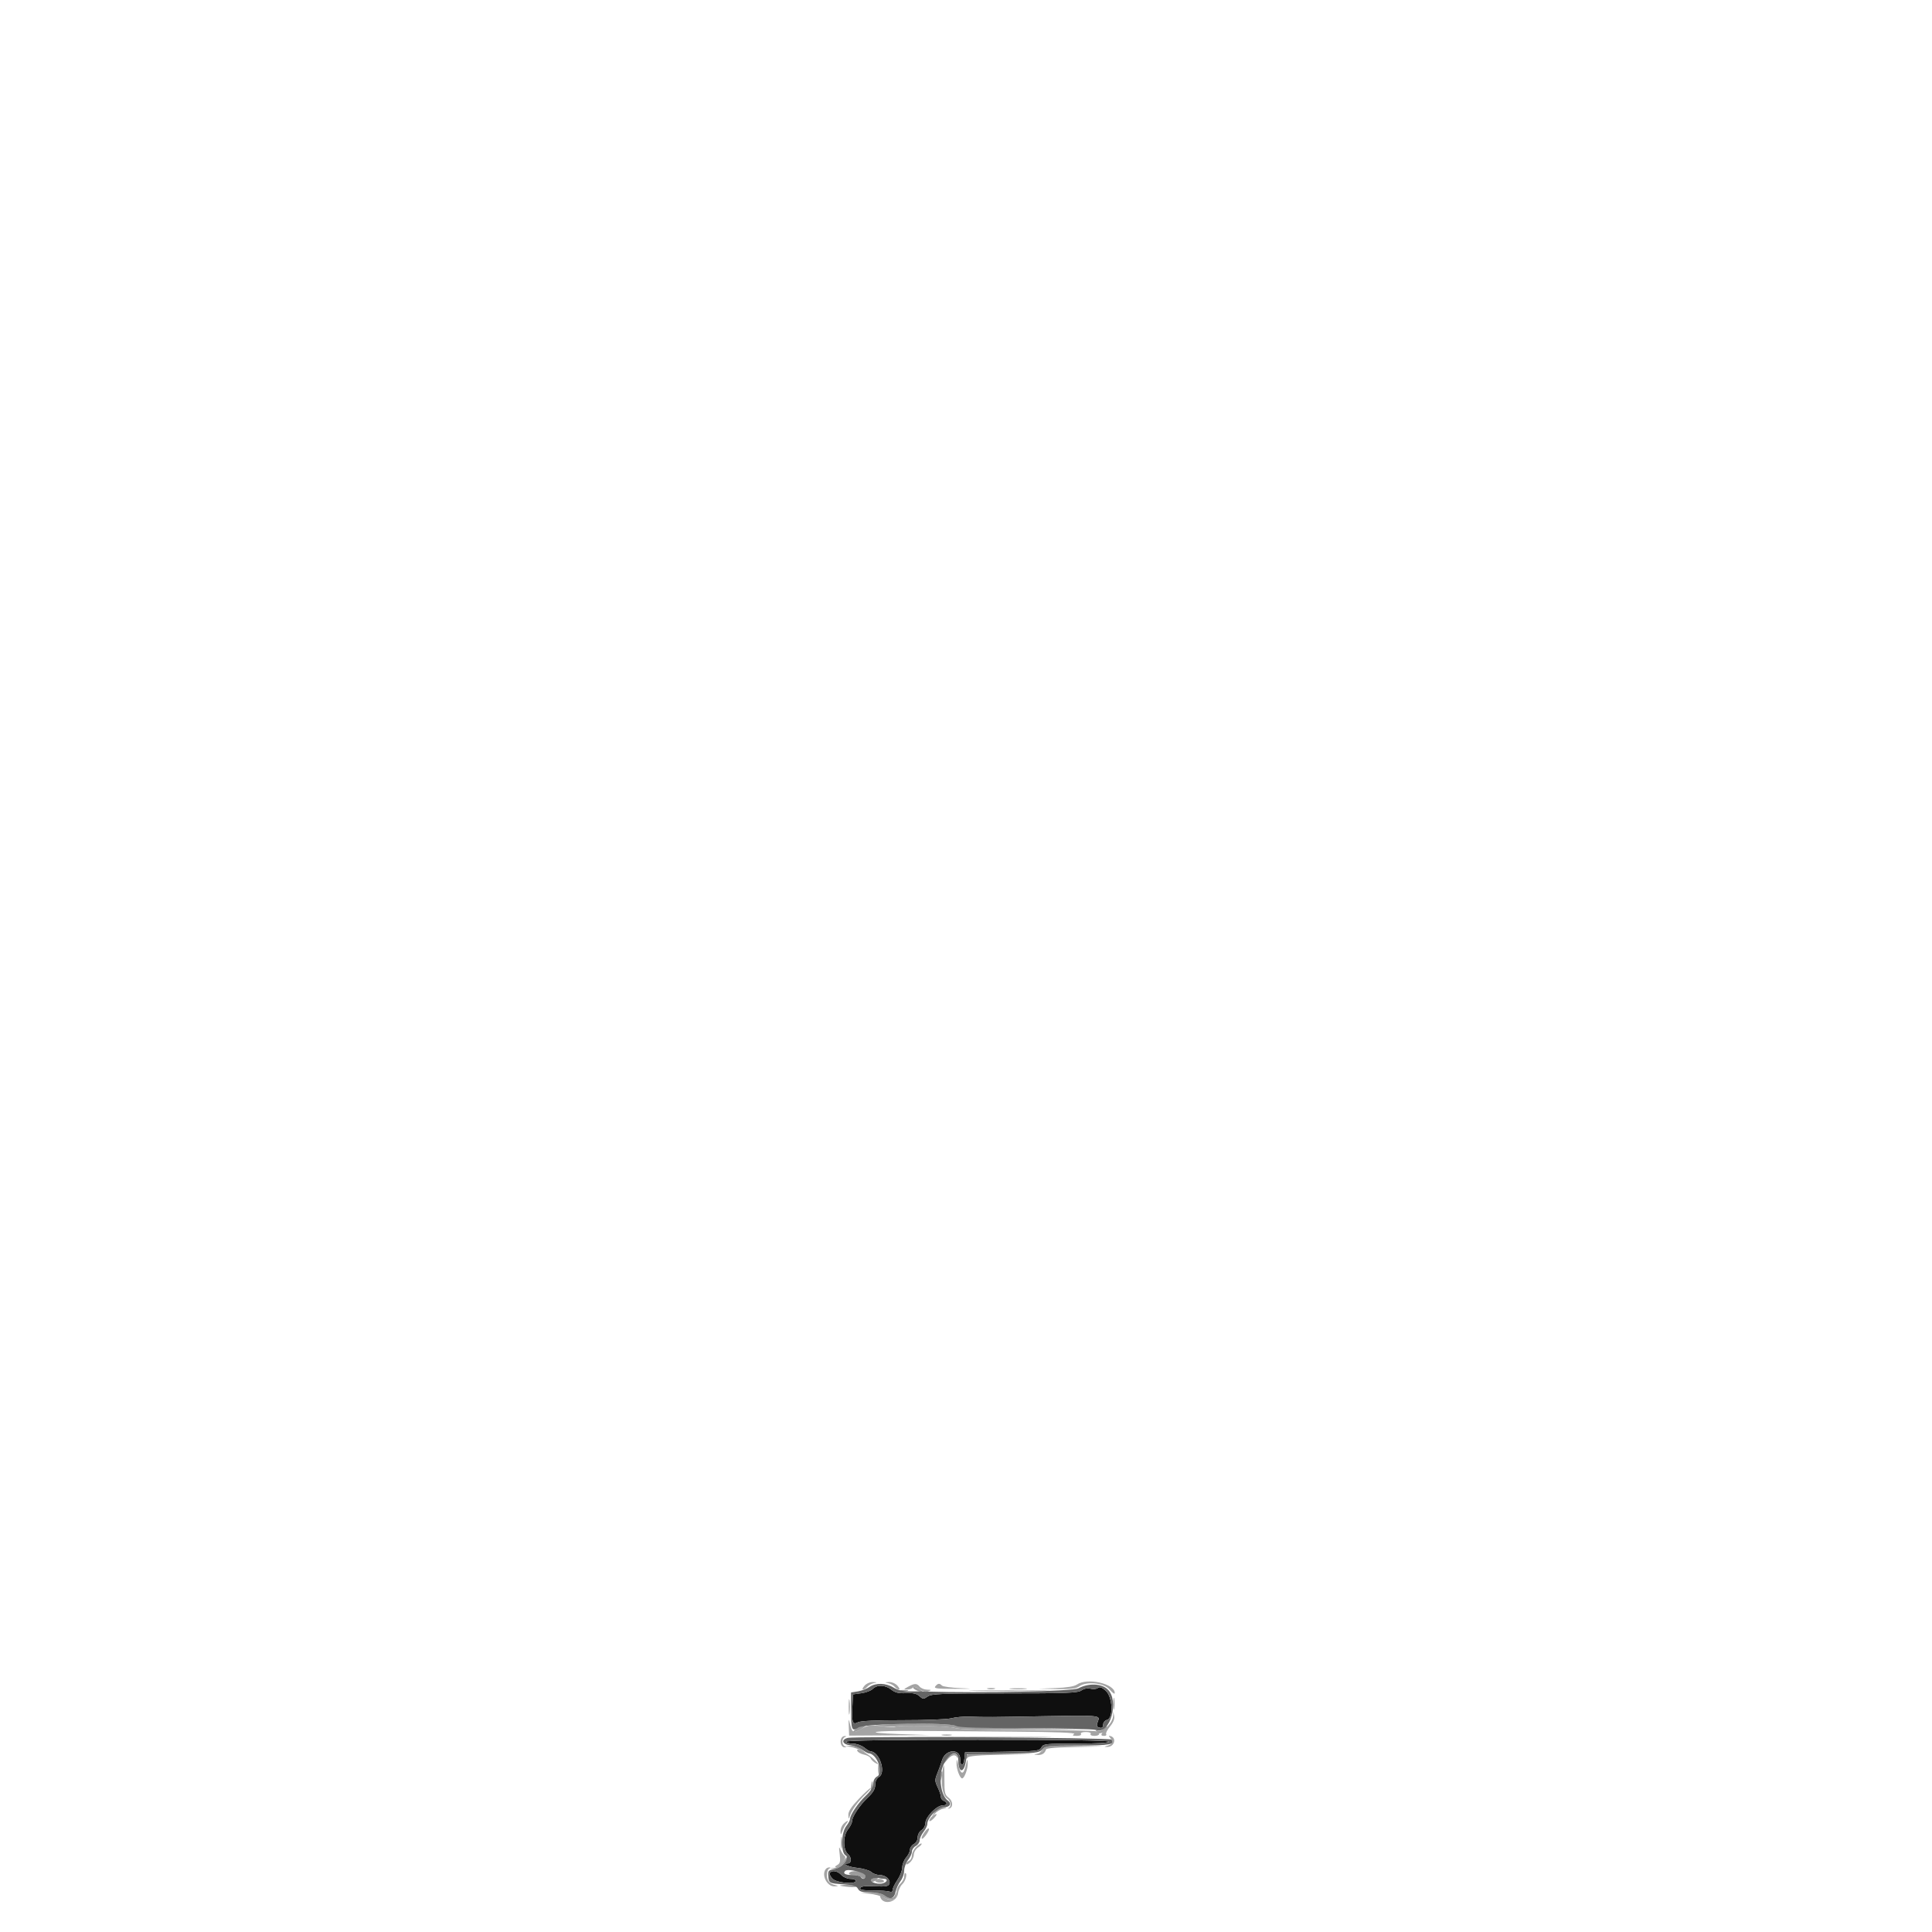
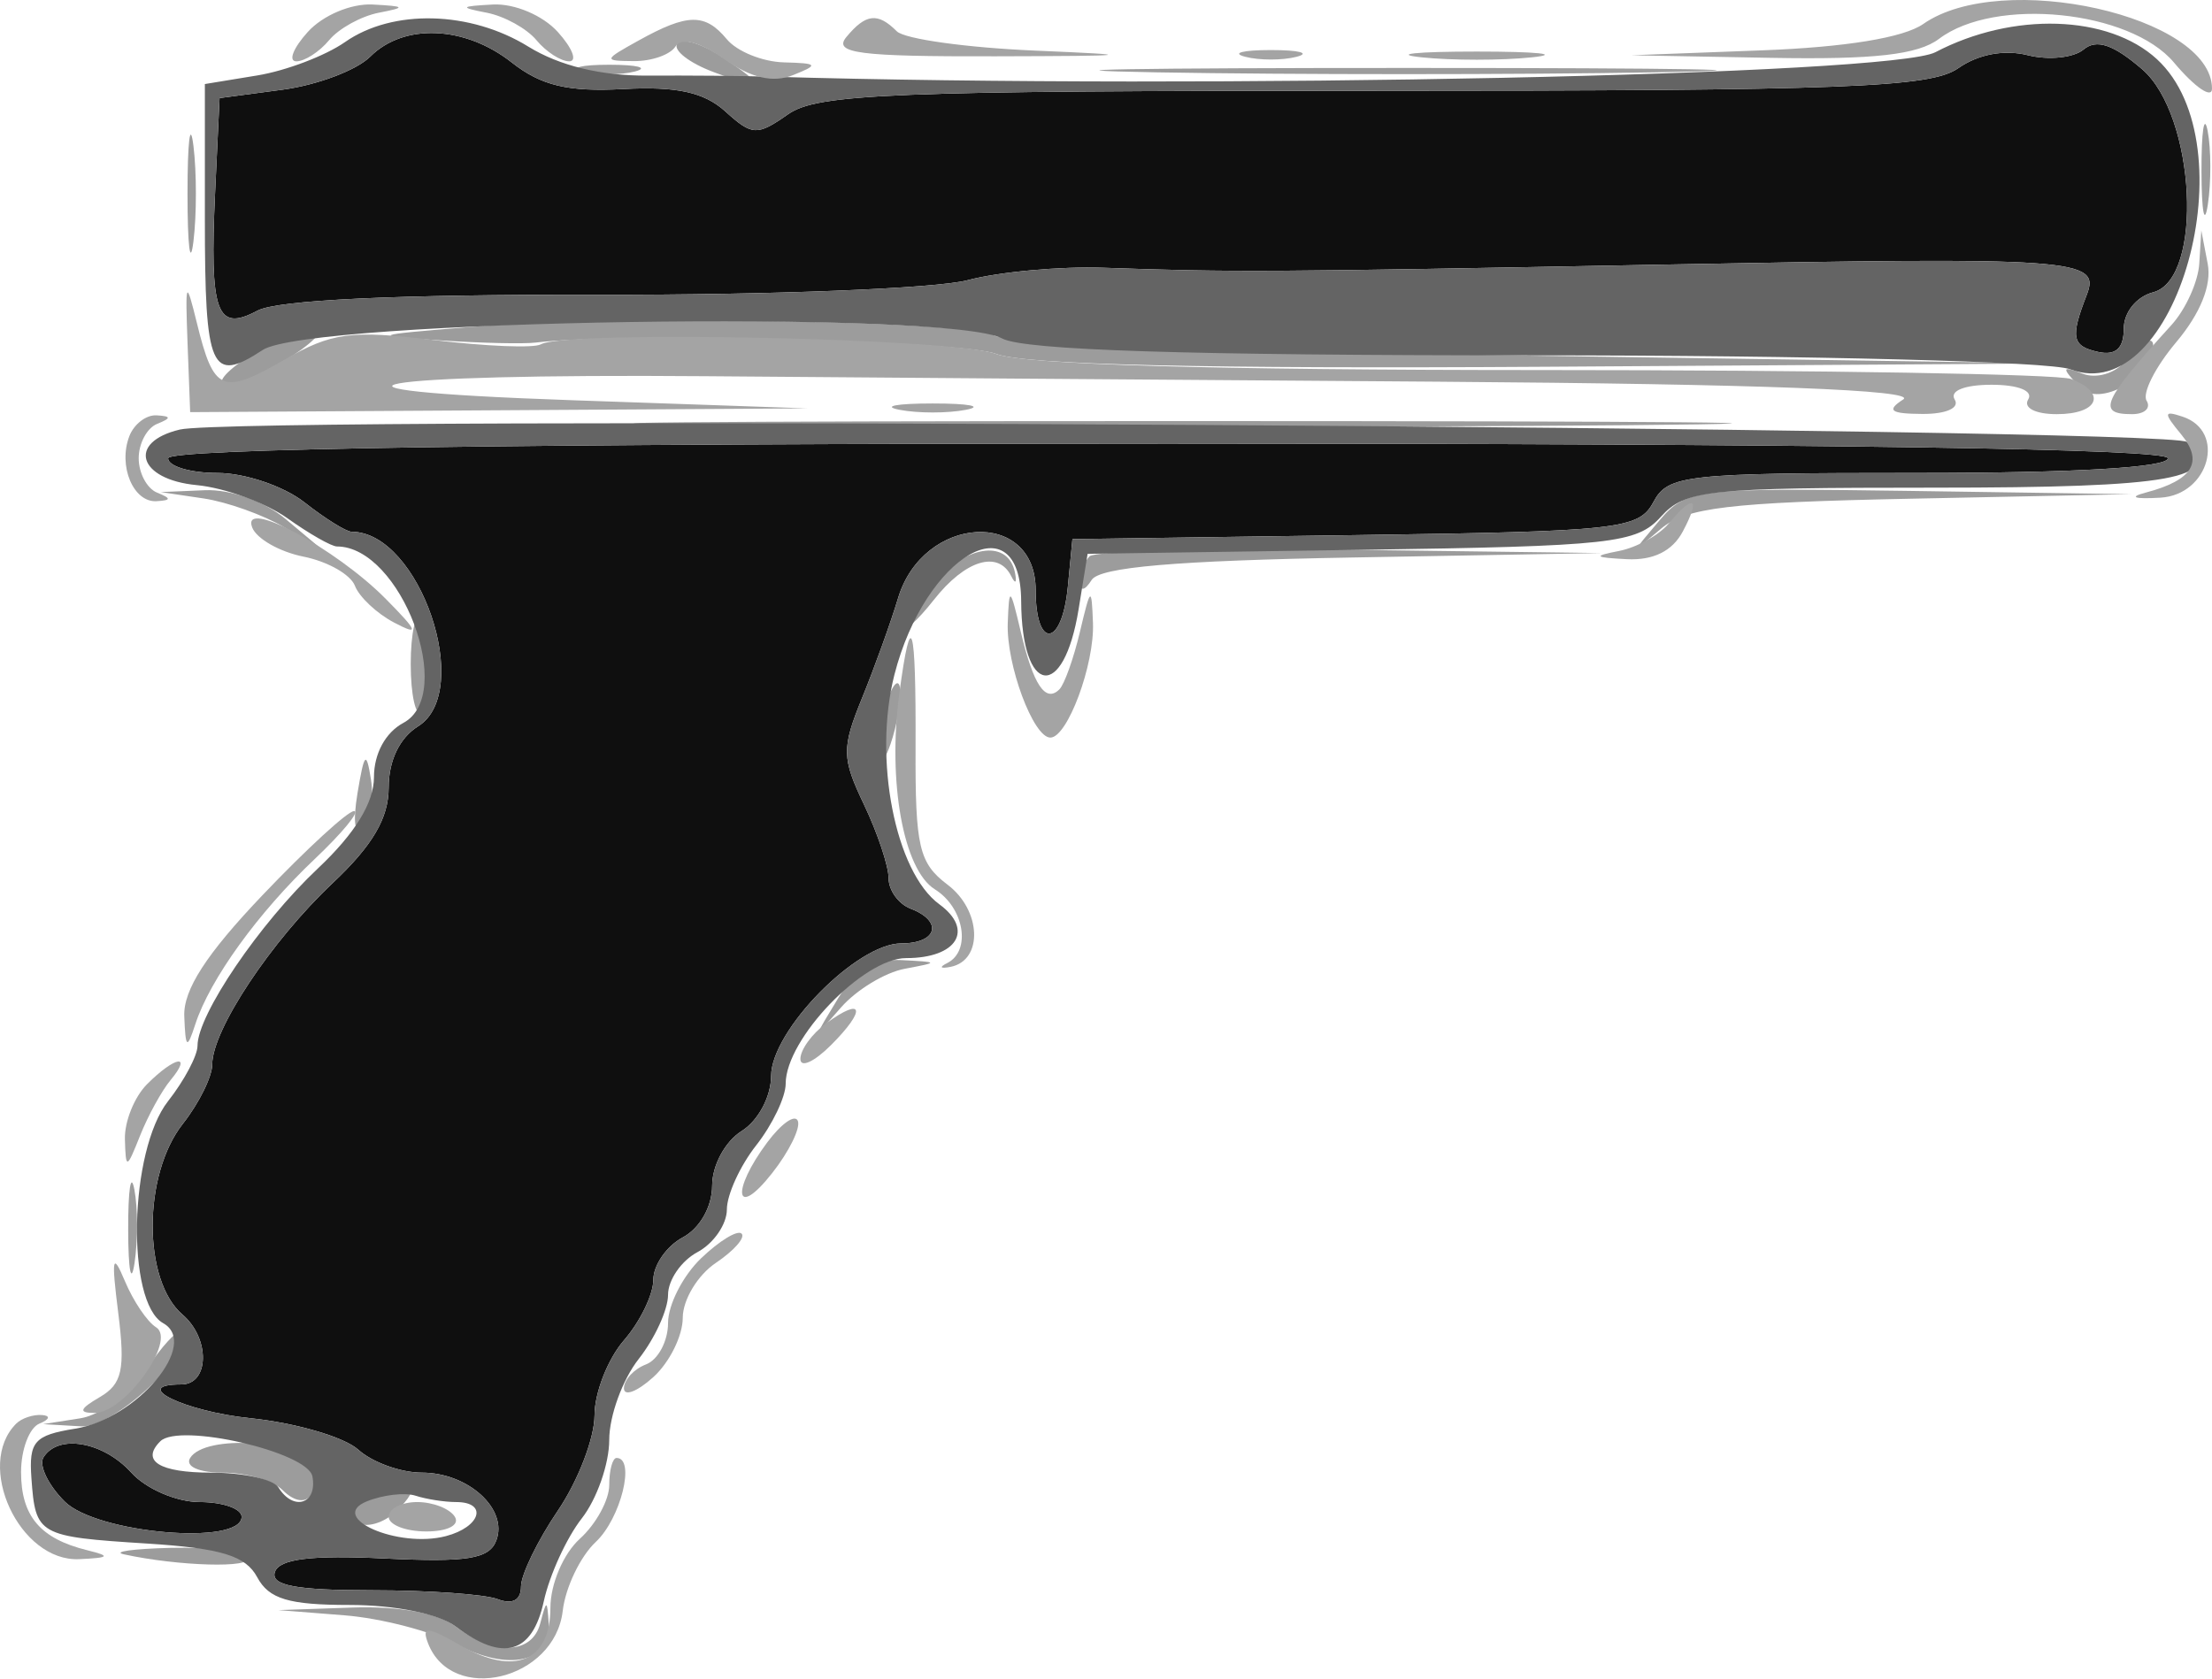
- <svg xmlns="http://www.w3.org/2000/svg" id="svg" version="1.1" width="400" height="400" viewBox="0, 0, 400,400">
+ <svg xmlns="http://www.w3.org/2000/svg" id="svg" version="1.1" width="60.173" height="45.666" viewBox="0 0 60.173 45.666">
  <defs id="defs258" />
-   <g id="svgg" transform="translate(0,167.7966)">
+   <g id="svgg" transform="translate(-170.627,-180.3312)">
    <path id="path0" d="m 180.7,181.871 c -0.369,0.369 -1.442,0.774 -2.385,0.9 L 176.6,183 l -0.121,2.558 c -0.154,3.282 0.038,3.822 1.149,3.227 0.548,-0.293 3.778,-0.444 9.306,-0.434 4.656,0.009 9.163,-0.169 10.015,-0.396 0.852,-0.227 2.517,-0.379 3.7,-0.338 3.581,0.124 4.372,0.119 15.151,-0.085 11.297,-0.213 11.977,-0.165 11.593,0.821 -0.451,1.158 -0.404,1.397 0.307,1.553 0.48,0.105 0.7,-0.093 0.7,-0.63 0,-0.446 0.344,-0.873 0.8,-0.992 1.379,-0.36 1.158,-4.814 -0.3,-6.069 -0.787,-0.677 -1.241,-0.83 -1.595,-0.536 -0.272,0.226 -0.954,0.295 -1.516,0.154 -0.639,-0.16 -1.347,-0.028 -1.894,0.355 -0.746,0.523 -3.063,0.612 -15.895,0.612 -13.121,0 -15.138,0.081 -15.935,0.64 -0.845,0.591 -0.974,0.585 -1.705,-0.076 -0.579,-0.524 -1.321,-0.687 -2.774,-0.61 -1.513,0.08 -2.235,-0.092 -3.039,-0.724 -1.275,-1.003 -2.934,-1.071 -3.847,-0.159 m -5.5,10.929 c 0,0.22 0.606,0.4 1.346,0.4 0.74,0 1.804,0.36 2.363,0.8 0.56,0.44 1.138,0.8 1.285,0.8 1.848,0 3.329,4.342 1.806,5.293 -0.503,0.314 -0.8,0.933 -0.8,1.665 0,0.832 -0.436,1.576 -1.526,2.603 -1.671,1.575 -3.274,3.991 -3.274,4.932 0,0.33 -0.36,1.057 -0.8,1.616 -1.09,1.386 -1.095,4.261 -0.008,5.191 0.756,0.648 0.734,1.9 -0.035,1.9 -1.418,0 0.086,0.734 1.884,0.919 1.233,0.128 2.552,0.513 2.932,0.856 0.379,0.344 1.158,0.625 1.73,0.625 1.263,0 2.351,0.993 2.024,1.847 -0.193,0.502 -0.788,0.597 -3.044,0.488 -1.987,-0.096 -2.855,0.011 -2.977,0.365 -0.127,0.369 0.562,0.5 2.628,0.5 1.54,0 3.085,0.109 3.433,0.243 0.4,0.153 0.633,0.027 0.633,-0.344 0,-0.323 0.45,-1.25 1,-2.061 0.55,-0.81 1,-1.978 1,-2.595 0,-0.616 0.36,-1.536 0.8,-2.043 0.44,-0.507 0.8,-1.249 0.8,-1.647 0,-0.399 0.36,-0.918 0.8,-1.153 0.467,-0.25 0.8,-0.838 0.8,-1.411 0,-0.549 0.353,-1.202 0.8,-1.482 0.452,-0.282 0.802,-0.936 0.804,-1.503 0.005,-1.235 2.331,-3.604 3.539,-3.604 0.983,0 1.148,-0.603 0.257,-0.945 -0.33,-0.126 -0.6,-0.499 -0.6,-0.829 0,-0.329 -0.3,-1.228 -0.667,-1.998 -0.608,-1.275 -0.613,-1.533 -0.051,-2.914 0.339,-0.833 0.778,-2.051 0.975,-2.707 0.68,-2.271 3.743,-2.45 3.743,-0.22 0,1.626 0.716,1.555 0.875,-0.087 l 0.125,-1.3 7.691,-0.109 c 7.193,-0.101 7.717,-0.159 8.114,-0.9 0.396,-0.74 0.857,-0.791 7.209,-0.791 4.257,0 6.786,-0.149 6.786,-0.4 0,-0.263 -9.333,-0.4 -27.2,-0.4 -17.867,0 -27.2,0.137 -27.2,0.4 m -3.391,27.185 c -0.131,0.212 0.128,0.752 0.576,1.2 0.871,0.871 4.815,1.211 4.815,0.415 0,-0.22 -0.512,-0.4 -1.138,-0.4 -0.63,0 -1.461,-0.357 -1.862,-0.8 -0.766,-0.847 -1.993,-1.059 -2.391,-0.415" style="fill:#0f0f0f;fill-rule:evenodd;stroke:none" />
    <path id="path1" d="m -433.898,198.305 v 200 h 200 200 v -200 -200 h -200 -200 V 198.305 m 185.838,-18.764 c 0.863,0.81 0.934,0.815 2.338,0.149 1.339,-0.636 1.502,-0.638 2.167,-0.036 0.923,0.834 2.393,0.833 3.318,-0.004 0.588,-0.532 0.837,-0.561 1.328,-0.154 1.004,0.833 26.673,0.691 27.88,-0.155 1.467,-1.027 5.543,-0.863 6.869,0.277 1.304,1.12 1.627,6.92 0.44,7.905 -1.354,1.124 -1.482,1.962 -0.366,2.386 0.769,0.293 1.01,0.634 0.916,1.297 -0.126,0.887 -0.217,0.9 -7.019,1.008 -6.367,0.102 -6.923,0.169 -7.309,0.892 -0.39,0.728 -0.948,0.789 -8.109,0.89 l -7.691,0.109 -0.116,1.2 c -0.384,3.966 -2.484,4.14 -2.484,0.205 0,-1.56 -0.44,-1.729 -1.538,-0.588 -1.348,1.4 -1.389,6.782 -0.059,7.785 1.289,0.972 0.914,2.167 -0.729,2.325 -0.753,0.073 -1.426,0.403 -1.566,0.769 -0.136,0.354 -0.576,0.972 -0.977,1.373 -0.402,0.402 -0.731,1.108 -0.731,1.568 0,0.46 -0.36,1.294 -0.8,1.854 -0.44,0.559 -0.8,1.256 -0.8,1.549 0,0.292 -0.36,0.725 -0.8,0.96 -0.446,0.238 -0.8,0.838 -0.8,1.352 0,0.508 -0.36,1.25 -0.8,1.648 -0.536,0.485 -0.8,1.232 -0.8,2.266 0,1.047 -0.257,1.762 -0.8,2.227 -0.44,0.377 -0.8,1.149 -0.8,1.716 0,1.991 -2.173,2.732 -3.493,1.191 -0.523,-0.611 -1.18,-0.8 -2.782,-0.8 -1.687,0 -2.18,-0.156 -2.525,-0.8 -0.359,-0.671 -0.838,-0.8 -2.965,-0.8 -3.781,0 -5.141,-3.081 -1.835,-4.155 1.317,-0.428 1.402,-0.56 1.428,-2.25 0.086,-5.405 0.173,-6.004 0.972,-6.688 0.44,-0.377 0.8,-1.157 0.8,-1.733 0,-0.742 0.703,-1.769 2.4,-3.509 1.622,-1.663 2.4,-2.781 2.4,-3.449 0,-0.578 0.331,-1.165 0.8,-1.416 1.421,-0.761 -0.323,-4 -2.154,-4 -0.338,0 -0.937,-0.345 -1.33,-0.767 -0.394,-0.423 -1.346,-0.828 -2.116,-0.9 -1.732,-0.164 -2.258,-1.715 -0.768,-2.266 0.843,-0.312 0.89,-0.561 0.928,-4.898 l 0.04,-4.569 1.258,-0.122 c 0.692,-0.067 1.575,-0.472 1.962,-0.9 1.047,-1.157 5.566,-1.118 6.818,0.058 m -4.838,9.6 c -1.466,0.329 0.135,0.371 23.121,0.603 11.17,0.113 17.767,0.034 18.2,-0.219 0.643,-0.374 -3.693,-0.456 -32.721,-0.613 -4.07,-0.022 -7.94,0.081 -8.6,0.229 m 42.8,0.364 c 0.136,0.22 0.586,0.4 1,0.4 0.414,0 0.864,-0.18 1,-0.4 0.145,-0.234 -0.27,-0.4 -1,-0.4 -0.73,0 -1.145,0.166 -1,0.4" style="fill:#fcfcfc;fill-rule:evenodd;stroke:none" />
    <path id="path2" d="m 189.046,181.526 c -0.108,0.175 0.332,0.517 0.979,0.761 1.432,0.54 1.49,0.411 0.196,-0.437 -0.539,-0.352 -1.068,-0.498 -1.175,-0.324 m -2.546,0.75 c 0.385,0.1 1.015,0.1 1.4,0 0.385,-0.101 0.07,-0.183 -0.7,-0.183 -0.77,0 -1.085,0.082 -0.7,0.183 m 15.574,0.023 c 3.671,0.066 9.791,0.066 13.6,0 3.809,-0.065 0.806,-0.119 -6.674,-0.119 -7.48,-0.001 -10.597,0.053 -6.926,0.119 m -26.346,3.301 c 0,1.43 0.073,2.015 0.161,1.3 0.089,-0.715 0.089,-1.885 0,-2.6 -0.088,-0.715 -0.161,-0.13 -0.161,1.3 m 54.786,-0.6 c 0.003,1.1 0.081,1.503 0.173,0.895 0.092,-0.609 0.09,-1.509 -0.005,-2 -0.095,-0.492 -0.171,0.005 -0.168,1.105 m -47.114,4.229 c -2.691,0.221 -2.722,0.235 -0.8,0.363 1.1,0.074 2.27,0.101 2.6,0.06 2.281,-0.281 11.603,-0.051 12.526,0.309 0.757,0.295 5.673,0.409 15,0.349 l 13.874,-0.09 -14.2,-0.21 c -7.81,-0.116 -14.435,-0.362 -14.723,-0.548 -0.622,-0.401 -10.292,-0.559 -14.277,-0.233 m -6,0.798 c -0.66,0.423 -0.93,0.769 -0.6,0.768 0.33,0 1.14,-0.358 1.8,-0.795 0.66,-0.437 0.93,-0.783 0.6,-0.768 -0.33,0.015 -1.14,0.372 -1.8,0.795 m 51.02,0.149 c -0.265,0.32 -0.772,0.464 -1.136,0.324 -0.58,-0.223 -0.589,-0.179 -0.074,0.373 0.523,0.56 1.99,-0.277 1.99,-1.134 0,-0.295 -0.322,-0.115 -0.78,0.437 M 190.7,191.9 c 6.655,0.061 17.545,0.061 24.2,0 6.655,-0.062 1.21,-0.112 -12.1,-0.112 -13.31,0 -18.755,0.05 -12.1,0.112 m -14.536,1.993 c 0.64,0.095 1.63,0.449 2.2,0.787 l 1.036,0.615 -1,-0.839 c -0.58,-0.486 -1.504,-0.817 -2.2,-0.787 l -1.2,0.051 1.164,0.173 m 39.598,0.607 c -0.759,0.897 -0.759,0.898 0.057,0.211 0.679,-0.57 1.846,-0.71 6.8,-0.811 l 5.981,-0.123 -6.038,-0.089 c -5.823,-0.085 -6.065,-0.056 -6.8,0.812 m -19.68,1.612 c -0.485,0.517 -0.882,1.087 -0.882,1.268 0,0.18 0.373,-0.146 0.829,-0.726 0.855,-1.088 1.752,-1.361 2.108,-0.644 0.112,0.226 0.157,0.181 0.1,-0.1 -0.177,-0.876 -1.234,-0.777 -2.155,0.202 m 4.185,-0.645 c -0.147,0.146 -0.264,0.461 -0.261,0.7 0.004,0.264 0.128,0.242 0.318,-0.057 0.22,-0.347 2.291,-0.525 7.093,-0.61 l 6.783,-0.121 -6.833,-0.089 c -3.759,-0.05 -6.954,0.03 -7.1,0.177 M 181.8,198.4 c 0,0.838 0.135,1.44 0.3,1.338 0.165,-0.102 0.3,-0.704 0.3,-1.338 0,-0.634 -0.135,-1.236 -0.3,-1.338 -0.165,-0.102 -0.3,0.5 -0.3,1.338 m 12.829,1.429 c -0.148,0.586 -0.191,1.143 -0.097,1.237 0.095,0.094 0.292,-0.308 0.439,-0.895 0.148,-0.586 0.191,-1.143 0.097,-1.237 -0.095,-0.094 -0.292,0.308 -0.439,0.895 m -14.277,2.084 c -0.131,0.794 -0.073,1.168 0.149,0.946 0.202,-0.202 0.3,-0.792 0.218,-1.313 -0.126,-0.801 -0.182,-0.744 -0.367,0.367 m 13.07,5.587 c -0.666,1.094 -0.665,1.095 0.089,0.236 0.417,-0.475 1.193,-0.945 1.724,-1.045 0.944,-0.178 0.942,-0.183 -0.089,-0.237 -0.754,-0.039 -1.244,0.259 -1.724,1.046 m -19.308,6.3 c 0.003,1.1 0.081,1.503 0.173,0.895 0.092,-0.609 0.09,-1.509 -0.005,-2 -0.095,-0.492 -0.171,0.005 -0.168,1.105 m 0.483,3.804 c -0.429,0.638 -1.234,1.232 -1.788,1.318 l -1.009,0.158 1.025,0.06 c 0.92,0.054 3.174,-2.075 2.699,-2.55 -0.081,-0.08 -0.498,0.376 -0.927,1.014 M 175.8,220 c -0.143,0.231 0.236,0.4 0.896,0.4 0.629,0 1.357,0.213 1.617,0.473 0.59,0.59 1.067,0.172 0.749,-0.656 -0.268,-0.698 -2.858,-0.871 -3.262,-0.217 m 4.827,1.159 c -0.536,0.21 -0.627,0.394 -0.297,0.598 0.262,0.161 0.758,0.013 1.102,-0.331 0.671,-0.671 0.43,-0.751 -0.805,-0.267 M 174,222.623 c 1.486,0.324 3.526,0.38 3.348,0.093 -0.107,-0.174 -1.04,-0.295 -2.072,-0.27 -1.032,0.026 -1.606,0.106 -1.276,0.177 m 6,1.659 c 0.99,0.078 2.361,0.434 3.048,0.793 1.424,0.743 2.574,0.485 2.506,-0.562 -0.044,-0.668 -0.058,-0.669 -0.23,-0.013 -0.221,0.847 -1.245,0.886 -2.3,0.087 -0.483,-0.365 -1.543,-0.561 -2.8,-0.517 l -2.024,0.07 1.8,0.142" style="fill:#9c9c9c;fill-rule:evenodd;stroke:none" />
    <path id="path3" d="m 180.014,181.475 c -0.53,0.371 -1.605,0.781 -2.389,0.909 l -1.425,0.234 v 3.659 c 0,4.128 0.164,4.501 1.576,3.575 1.26,-0.825 18.65,-1.095 20.114,-0.311 0.597,0.319 4.992,0.459 14.458,0.459 7.569,0 14.041,0.168 14.594,0.378 2.885,1.097 4.898,-6.106 2.358,-8.438 -1.319,-1.211 -3.918,-1.292 -6.025,-0.188 -1.189,0.623 -19.769,1.014 -31.675,0.666 -0.77,-0.023 -2.279,-0.036 -3.353,-0.029 -1.271,0.007 -2.404,-0.268 -3.247,-0.789 -1.581,-0.977 -3.693,-1.03 -4.986,-0.125 m 4.533,0.555 c 0.804,0.632 1.526,0.804 3.039,0.724 1.453,-0.077 2.195,0.086 2.774,0.61 0.731,0.661 0.86,0.667 1.705,0.076 0.797,-0.559 2.814,-0.64 15.935,-0.64 12.832,0 15.149,-0.089 15.895,-0.612 0.547,-0.383 1.255,-0.515 1.894,-0.355 0.562,0.141 1.244,0.072 1.516,-0.154 0.354,-0.294 0.808,-0.141 1.595,0.536 1.458,1.255 1.679,5.709 0.3,6.069 -0.456,0.119 -0.8,0.546 -0.8,0.992 0,0.537 -0.22,0.735 -0.7,0.63 -0.711,-0.156 -0.758,-0.395 -0.307,-1.553 0.384,-0.986 -0.296,-1.034 -11.593,-0.821 -10.779,0.204 -11.57,0.209 -15.151,0.085 -1.183,-0.041 -2.848,0.111 -3.7,0.338 -0.852,0.227 -5.359,0.405 -10.015,0.396 -5.528,-0.01 -8.758,0.141 -9.306,0.434 -1.111,0.595 -1.303,0.055 -1.149,-3.227 L 176.6,183 l 1.715,-0.229 c 0.943,-0.126 2.016,-0.531 2.385,-0.9 0.913,-0.912 2.572,-0.844 3.847,0.159 m -9.024,9.988 c -1.448,0.342 -1.138,1.362 0.459,1.513 0.761,0.073 1.869,0.478 2.462,0.9 0.594,0.423 1.201,0.769 1.349,0.769 1.738,0 3.254,4.026 1.807,4.8 -0.487,0.261 -0.8,0.838 -0.8,1.476 0,0.695 -0.513,1.53 -1.526,2.485 -1.591,1.5 -3.274,3.98 -3.274,4.823 0,0.269 -0.36,0.947 -0.8,1.507 -1.059,1.346 -1.15,5.473 -0.134,6.042 0.998,0.559 -0.706,2.599 -2.397,2.871 -1.108,0.178 -1.259,0.349 -1.187,1.349 0.111,1.549 0.18,1.588 3.145,1.776 2.024,0.129 2.684,0.331 2.998,0.918 0.317,0.591 0.857,0.753 2.513,0.753 1.235,0 2.431,0.243 2.886,0.587 1.287,0.974 2.083,0.746 2.396,-0.687 0.156,-0.715 0.621,-1.729 1.032,-2.254 0.411,-0.525 0.748,-1.486 0.748,-2.137 0,-0.65 0.36,-1.64 0.8,-2.2 0.44,-0.559 0.8,-1.346 0.8,-1.749 0,-0.402 0.36,-0.925 0.8,-1.16 0.44,-0.235 0.8,-0.758 0.8,-1.16 0,-0.403 0.36,-1.19 0.8,-1.749 0.44,-0.56 0.8,-1.313 0.8,-1.675 0,-1.215 2.111,-3.416 3.276,-3.416 1.385,0 1.857,-0.767 0.903,-1.465 -1.199,-0.877 -1.803,-3.966 -1.221,-6.247 0.831,-3.254 3.433,-4.764 3.448,-2.001 0.014,2.578 1.154,2.736 1.563,0.217 l 0.244,-1.504 7.439,-0.109 c 6.827,-0.099 7.499,-0.173 8.156,-0.9 0.659,-0.728 1.248,-0.791 7.43,-0.791 6.506,0 7.875,-0.247 6.879,-1.243 -0.398,-0.398 -52.966,-0.724 -54.594,-0.339 M 229.6,192.8 c 0,0.251 -2.529,0.4 -6.786,0.4 -6.352,0 -6.813,0.051 -7.209,0.791 -0.397,0.741 -0.921,0.799 -8.114,0.9 L 199.8,195 l -0.125,1.3 c -0.159,1.642 -0.875,1.713 -0.875,0.087 0,-2.23 -3.063,-2.051 -3.743,0.22 -0.197,0.656 -0.636,1.874 -0.975,2.707 -0.562,1.381 -0.557,1.639 0.051,2.914 0.367,0.77 0.667,1.669 0.667,1.998 0,0.33 0.27,0.703 0.6,0.829 0.891,0.342 0.726,0.945 -0.257,0.945 -1.208,0 -3.534,2.369 -3.539,3.604 -0.002,0.567 -0.352,1.221 -0.804,1.503 -0.447,0.28 -0.8,0.933 -0.8,1.482 0,0.573 -0.333,1.161 -0.8,1.411 -0.44,0.235 -0.8,0.754 -0.8,1.153 0,0.398 -0.36,1.14 -0.8,1.647 -0.44,0.507 -0.8,1.427 -0.8,2.043 0,0.617 -0.45,1.785 -1,2.595 -0.55,0.811 -1,1.738 -1,2.061 0,0.371 -0.233,0.497 -0.633,0.344 -0.348,-0.134 -1.893,-0.243 -3.433,-0.243 -2.066,0 -2.755,-0.131 -2.628,-0.5 0.122,-0.354 0.99,-0.461 2.977,-0.365 2.256,0.109 2.851,0.014 3.044,-0.488 0.327,-0.854 -0.761,-1.847 -2.024,-1.847 -0.572,0 -1.351,-0.281 -1.73,-0.625 -0.38,-0.343 -1.699,-0.728 -2.932,-0.856 -1.798,-0.185 -3.302,-0.919 -1.884,-0.919 0.769,0 0.791,-1.252 0.035,-1.9 -1.087,-0.93 -1.082,-3.805 0.008,-5.191 0.44,-0.559 0.8,-1.286 0.8,-1.616 0,-0.941 1.603,-3.357 3.274,-4.932 1.09,-1.027 1.526,-1.771 1.526,-2.603 0,-0.732 0.297,-1.351 0.8,-1.665 1.523,-0.951 0.042,-5.293 -1.806,-5.293 -0.147,0 -0.725,-0.36 -1.285,-0.8 -0.559,-0.44 -1.623,-0.8 -2.363,-0.8 -0.74,0 -1.346,-0.18 -1.346,-0.4 0,-0.263 9.333,-0.4 27.2,-0.4 17.867,0 27.2,0.137 27.2,0.4 m -50.475,27.7 c 0.143,0.75 -0.515,0.963 -0.925,0.3 -0.136,-0.22 -0.957,-0.4 -1.824,-0.4 -1.409,0 -1.925,-0.317 -1.389,-0.853 0.514,-0.514 4.011,0.291 4.138,0.953 m -4.925,-0.1 c 0.401,0.443 1.232,0.8 1.862,0.8 0.626,0 1.138,0.18 1.138,0.4 0,0.796 -3.944,0.456 -4.815,-0.415 -0.448,-0.448 -0.707,-0.988 -0.576,-1.2 0.398,-0.644 1.625,-0.432 2.391,0.415 m 8.833,0.8 c 0.873,0 0.671,0.679 -0.276,0.927 -1.299,0.34 -3.228,-0.504 -2.157,-0.943 0.44,-0.18 1.04,-0.251 1.333,-0.156 0.293,0.095 0.788,0.172 1.1,0.172" style="fill:#646464;fill-rule:evenodd;stroke:none" />
    <path id="path4" d="m 179,181.2 c -0.398,0.44 -0.538,0.8 -0.311,0.8 0.227,0 0.628,-0.259 0.891,-0.576 0.263,-0.317 0.87,-0.652 1.349,-0.746 0.755,-0.146 0.733,-0.176 -0.167,-0.224 -0.586,-0.03 -1.353,0.294 -1.762,0.746 m 4.871,-0.522 c 0.479,0.094 1.086,0.429 1.349,0.746 0.263,0.317 0.664,0.576 0.891,0.576 0.227,0 0.087,-0.36 -0.311,-0.8 -0.409,-0.452 -1.176,-0.776 -1.762,-0.746 -0.9,0.048 -0.922,0.078 -0.167,0.224 m 39.074,0.306 c -0.533,0.373 -2.114,0.632 -4.389,0.717 l -3.556,0.134 3.8,0.07 c 2.808,0.051 4.003,-0.084 4.576,-0.518 1.519,-1.148 5.192,-0.778 6.388,0.644 0.57,0.677 1.036,0.997 1.036,0.712 0,-1.973 -5.72,-3.255 -7.855,-1.759 M 188,181.433 c -0.963,0.534 -0.967,0.555 -0.124,0.561 0.482,0.003 0.99,-0.177 1.128,-0.401 0.157,-0.254 0.657,-0.122 1.324,0.347 0.732,0.515 1.326,0.653 1.872,0.435 0.71,-0.283 0.682,-0.322 -0.251,-0.347 -0.578,-0.015 -1.275,-0.298 -1.549,-0.628 -0.593,-0.714 -1.065,-0.708 -2.4,0.033 m 5.652,-0.096 c -0.369,0.444 0.332,0.535 4.051,0.526 3.788,-0.009 3.962,-0.033 1.1,-0.154 -1.868,-0.079 -3.569,-0.315 -3.78,-0.526 -0.519,-0.519 -0.843,-0.482 -1.371,0.154 m 10.848,0.539 c 0.385,0.1 1.015,0.1 1.4,0 0.385,-0.101 0.07,-0.183 -0.7,-0.183 -0.77,0 -1.085,0.082 -0.7,0.183 m 4.8,0.015 c 0.825,0.087 2.175,0.087 3,0 0.825,-0.086 0.15,-0.157 -1.5,-0.157 -1.65,0 -2.325,0.071 -1.5,0.157 m 21.154,5.609 c -0.029,0.495 -0.369,1.247 -0.754,1.671 -1.89,2.083 -2.043,2.429 -1.076,2.429 0.343,0 0.521,-0.165 0.397,-0.366 -0.125,-0.202 0.238,-0.918 0.805,-1.592 0.66,-0.785 0.969,-1.553 0.857,-2.134 l -0.174,-0.908 -0.055,0.9 m -54.725,2.173 0.071,1.872 8.4,-0.051 8.4,-0.051 -6.4,-0.222 c -8.113,-0.28 -5.641,-0.729 3.6,-0.654 3.74,0.031 12.74,0.098 20,0.15 8.702,0.063 12.996,0.227 12.6,0.483 -0.466,0.301 -0.349,0.389 0.524,0.394 0.648,0.003 1.019,-0.163 0.876,-0.394 -0.145,-0.234 0.27,-0.4 1,-0.4 0.73,0 1.145,0.166 1,0.4 -0.14,0.227 0.196,0.4 0.776,0.4 1.137,0 1.374,-0.58 0.391,-0.957 -0.348,-0.134 -6.816,-0.243 -14.374,-0.243 -9.023,0 -14.127,-0.151 -14.867,-0.439 -1.099,-0.428 -11.71,-0.652 -12.386,-0.261 -0.187,0.108 -1.501,0.055 -2.92,-0.118 -2.257,-0.274 -2.767,-0.206 -4.073,0.546 -1.676,0.964 -1.904,0.867 -2.364,-1.008 -0.297,-1.208 -0.318,-1.161 -0.254,0.553 m 19.371,1.809 c 0.495,0.096 1.305,0.096 1.8,0 0.495,-0.095 0.09,-0.173 -0.9,-0.173 -0.99,0 -1.395,0.078 -0.9,0.173 m -20.955,0.718 c -0.31,0.808 0.11,1.807 0.742,1.768 0.402,-0.024 0.405,-0.075 0.013,-0.233 -0.275,-0.111 -0.5,-0.532 -0.5,-0.935 0,-0.403 0.225,-0.824 0.5,-0.935 0.392,-0.158 0.389,-0.209 -0.013,-0.233 -0.281,-0.018 -0.616,0.238 -0.742,0.568 m 55.818,-0.048 c 0.617,0.747 0.313,1.245 -0.963,1.581 -0.478,0.126 -0.317,0.182 0.4,0.139 1.324,-0.079 1.795,-1.809 0.6,-2.204 -0.52,-0.172 -0.525,-0.107 -0.037,0.484 m -52.476,2.53 c 0.118,0.307 0.747,0.665 1.398,0.795 0.651,0.13 1.279,0.486 1.396,0.791 0.117,0.305 0.597,0.756 1.066,1.002 0.697,0.366 0.656,0.249 -0.224,-0.642 -1.362,-1.379 -3.95,-2.765 -3.636,-1.946 m 38.533,-0.106 c -0.263,0.317 -0.87,0.652 -1.349,0.746 -0.721,0.14 -0.684,0.178 0.215,0.224 0.714,0.035 1.232,-0.22 1.514,-0.746 0.5,-0.934 0.305,-1.049 -0.38,-0.224 m -17.979,2.705 c -0.043,1.135 0.694,3.119 1.159,3.119 0.465,0 1.202,-1.984 1.159,-3.119 -0.038,-1.006 -0.063,-0.989 -0.354,0.239 -0.172,0.726 -0.423,1.431 -0.559,1.567 -0.377,0.377 -0.708,-0.115 -1.051,-1.567 -0.291,-1.228 -0.316,-1.245 -0.354,-0.239 m -2.95,1.919 c -0.322,2.402 0.111,4.795 0.966,5.328 0.803,0.502 0.998,1.679 0.333,2.009 -0.225,0.112 -0.18,0.157 0.1,0.1 0.888,-0.18 0.835,-1.539 -0.087,-2.235 -0.777,-0.586 -0.88,-1.03 -0.87,-3.733 0.014,-3.417 -0.121,-3.864 -0.442,-1.469 m -17.317,5.481 c -1.533,1.608 -2.162,2.581 -2.134,3.3 0.034,0.884 0.074,0.913 0.3,0.219 0.397,-1.222 1.71,-3.039 3.243,-4.491 0.761,-0.72 1.244,-1.309 1.074,-1.309 -0.17,0 -1.287,1.026 -2.483,2.281 m 15.325,3.496 c -0.384,0.281 -0.699,0.716 -0.699,0.967 0,0.251 0.375,0.081 0.833,-0.377 0.969,-0.969 0.885,-1.335 -0.134,-0.59 m -18.47,1.652 c -0.346,0.345 -0.618,1.02 -0.604,1.5 0.024,0.829 0.045,0.824 0.416,-0.107 0.215,-0.539 0.586,-1.214 0.824,-1.5 0.609,-0.734 0.122,-0.652 -0.636,0.107 m 16.871,1.583 c -0.995,1.334 -0.872,2.115 0.132,0.838 0.458,-0.582 0.773,-1.219 0.7,-1.417 -0.073,-0.197 -0.447,0.063 -0.832,0.579 m -1.8,3.154 c -0.495,0.474 -0.9,1.266 -0.9,1.761 0,0.494 -0.27,1.002 -0.6,1.128 -0.33,0.127 -0.6,0.419 -0.6,0.65 0,0.23 0.36,0.093 0.8,-0.305 0.44,-0.398 0.8,-1.124 0.8,-1.613 0,-0.489 0.405,-1.162 0.9,-1.494 0.495,-0.333 0.81,-0.692 0.7,-0.797 -0.11,-0.106 -0.605,0.196 -1.1,0.67 m -15.856,1.492 c 0.194,1.539 0.107,1.932 -0.505,2.288 -0.55,0.32 -0.586,0.43 -0.139,0.429 0.821,0 2.241,-1.979 1.672,-2.331 -0.238,-0.146 -0.619,-0.712 -0.847,-1.255 -0.338,-0.805 -0.372,-0.644 -0.181,0.869 m -2.777,3.009 c -1.131,1.131 0.091,3.76 1.713,3.687 0.83,-0.038 0.871,-0.083 0.22,-0.243 -1.28,-0.315 -1.8,-0.929 -1.8,-2.127 0,-0.614 0.225,-1.208 0.5,-1.319 0.279,-0.113 0.309,-0.216 0.067,-0.233 -0.239,-0.018 -0.554,0.088 -0.7,0.235 m 16.133,1.671 c 0,0.406 -0.36,1.064 -0.8,1.462 -0.447,0.404 -0.8,1.232 -0.8,1.875 0,1.457 -0.976,1.868 -2.442,1.027 -0.905,-0.519 -1.067,-0.531 -0.889,-0.065 0.645,1.68 3.446,1.01 3.666,-0.877 0.074,-0.638 0.479,-1.482 0.9,-1.876 0.679,-0.635 1.087,-2.284 0.565,-2.284 -0.11,0 -0.2,0.332 -0.2,0.738 m -6,0.862 c 0,0.22 0.461,0.4 1.024,0.4 0.58,0 0.916,-0.173 0.776,-0.4 -0.136,-0.22 -0.597,-0.4 -1.024,-0.4 -0.427,0 -0.776,0.18 -0.776,0.4" style="fill:#a4a4a4;fill-rule:evenodd;stroke:none" />
  </g>
</svg>
